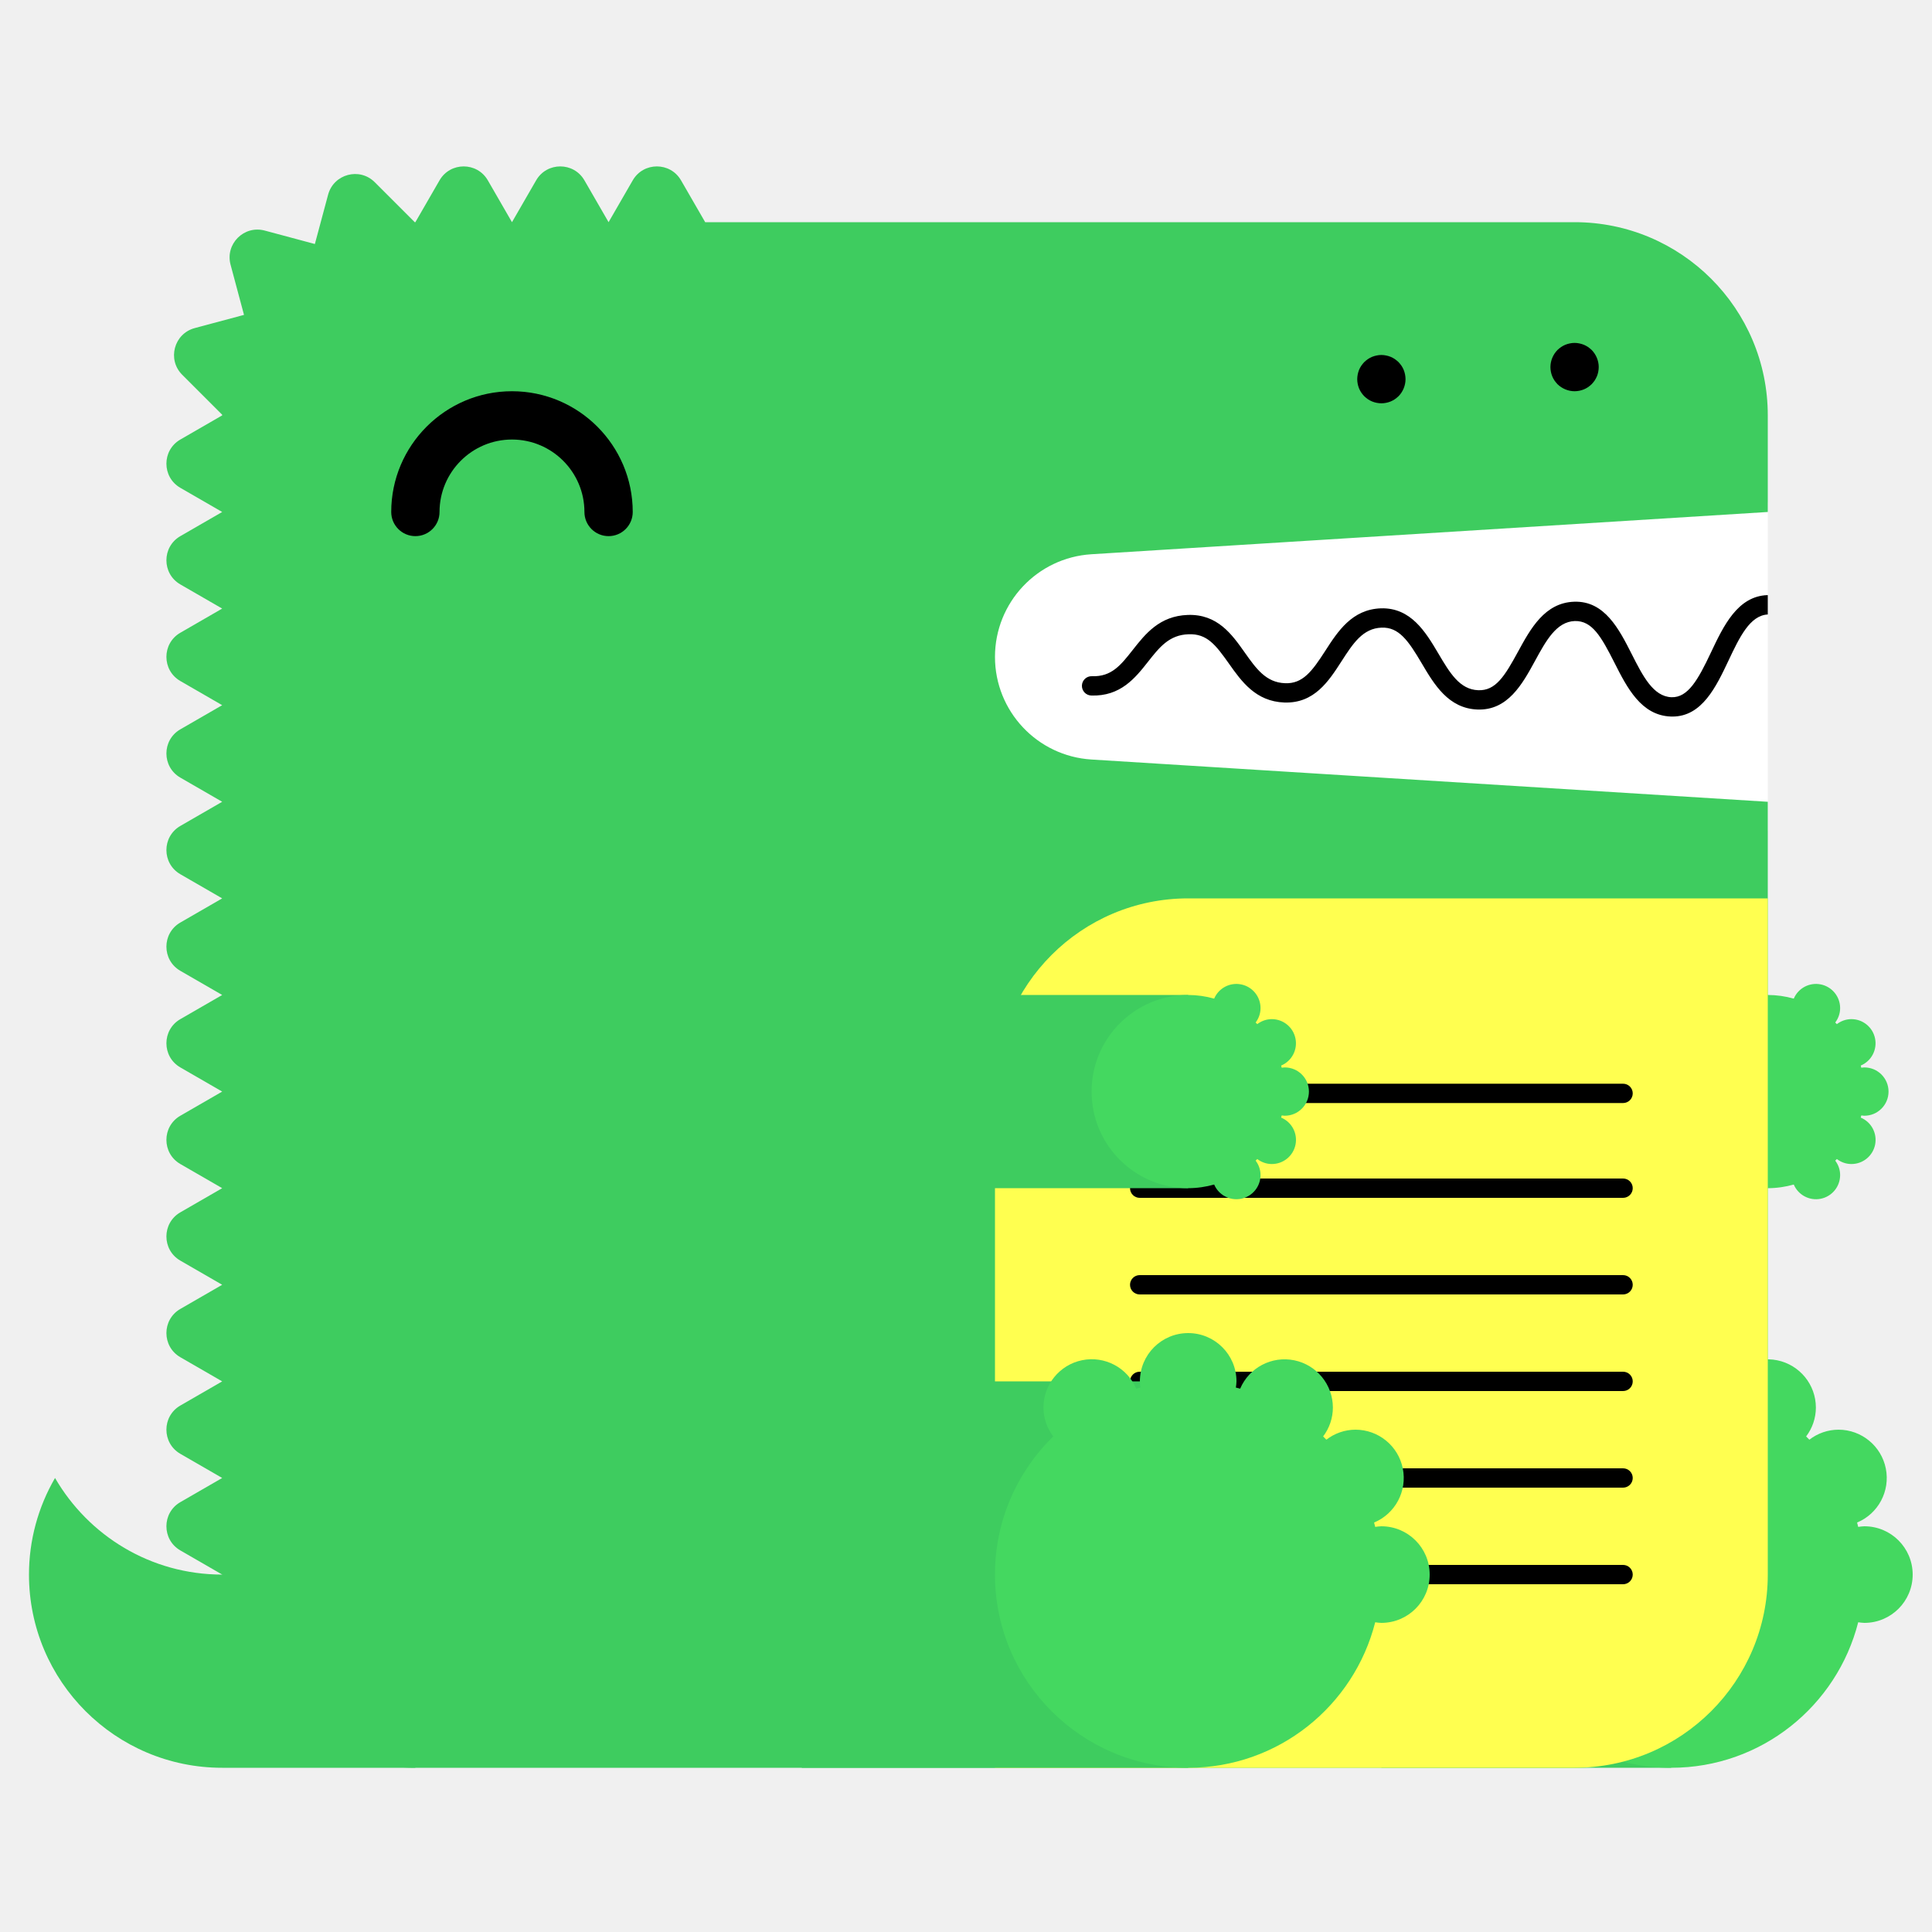
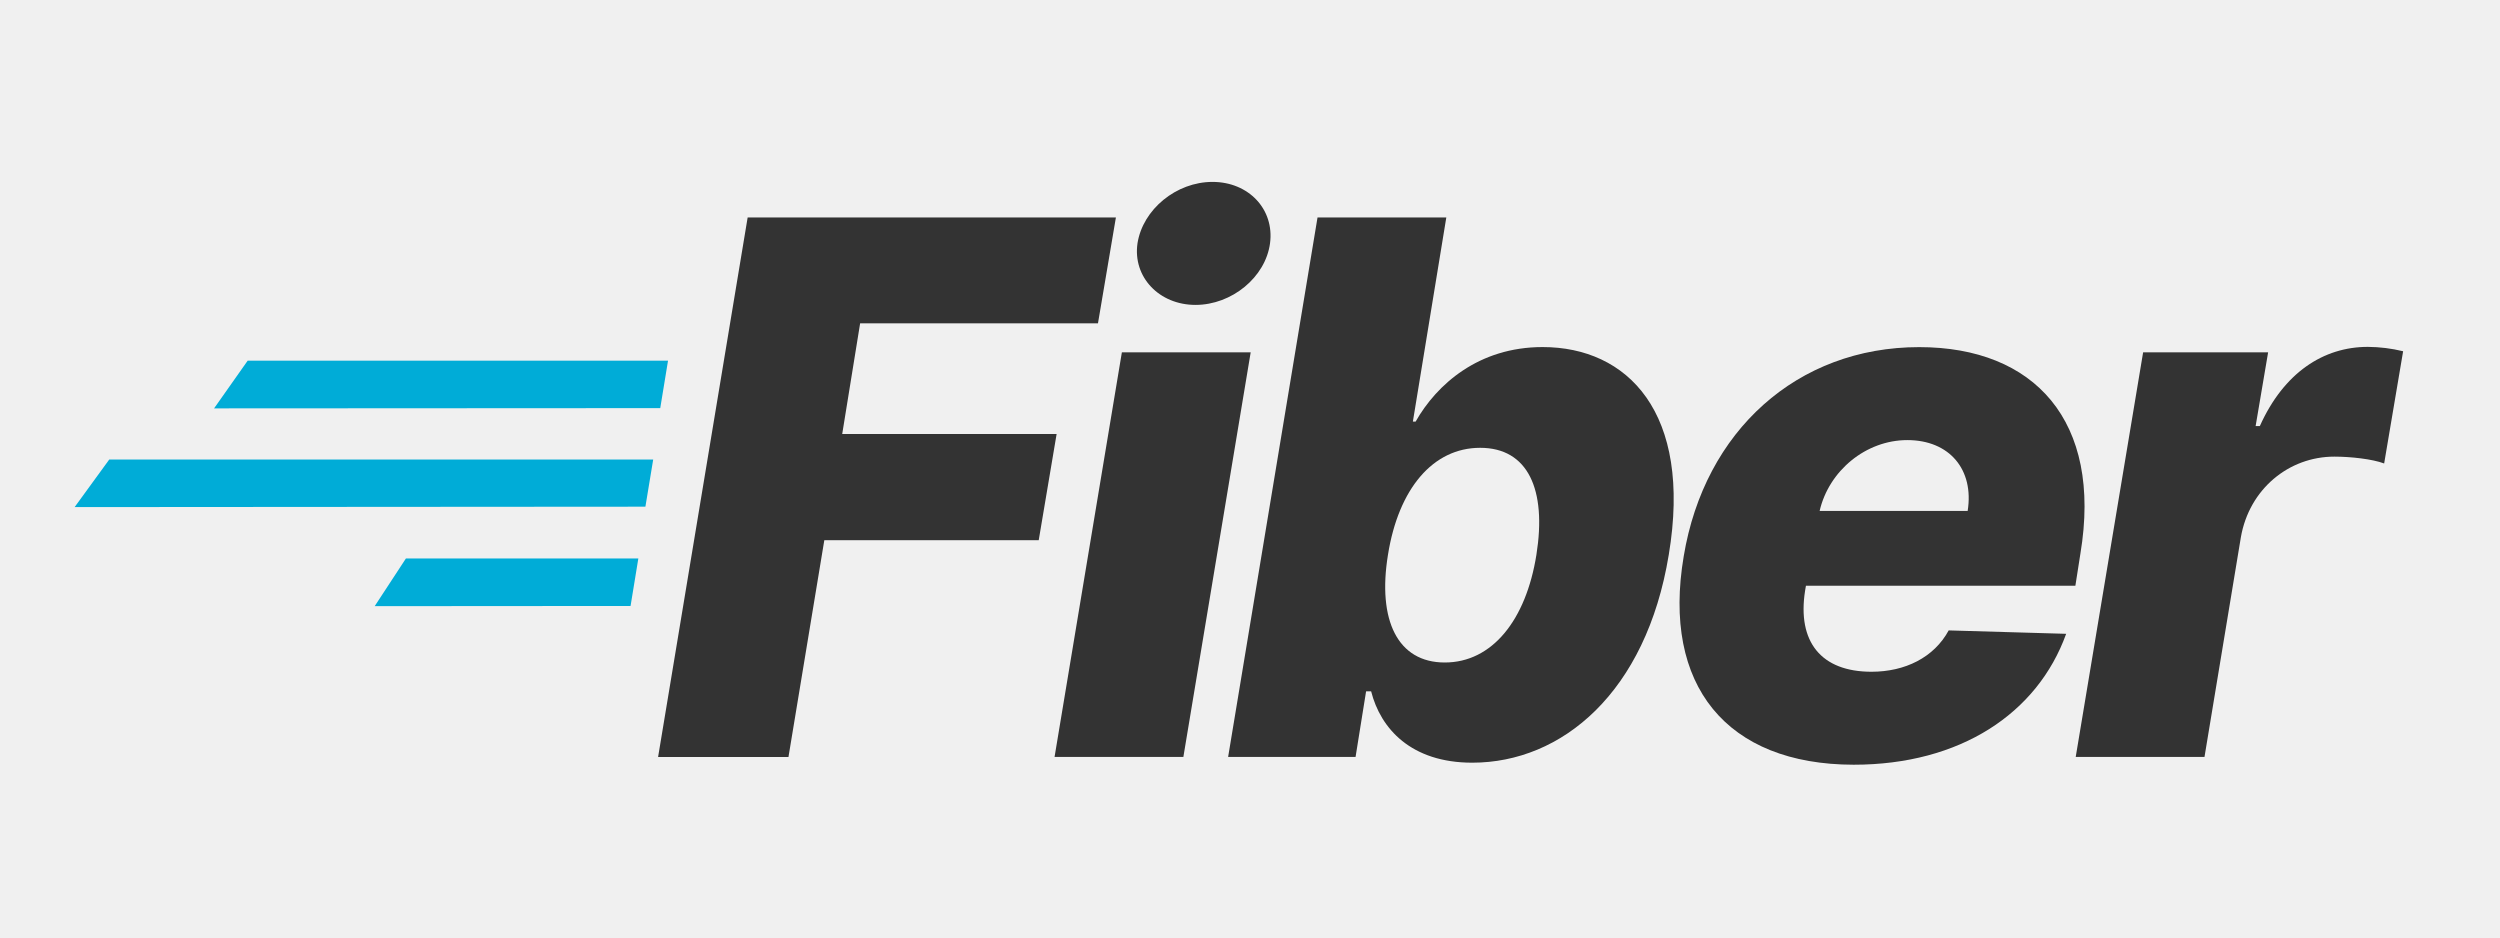
- <svg xmlns="http://www.w3.org/2000/svg" width="200" height="200" viewBox="0 0 200 200">
-   <g fill="none" fill-rule="evenodd">
-     <path fill="#FFF" d="M99 52h84v34H99z" />
-     <path d="M23 163c-7.398 0-13.843-4.027-17.303-10A19.886 19.886 0 0 0 3 163c0 11.046 8.954 20 20 20h20v-20H23z" fill="#3ECC5F" />
-     <path d="M112.98 57.376L183 53V43c0-11.046-8.954-20-20-20H73l-2.5-4.33c-1.112-1.925-3.889-1.925-5 0L63 23l-2.5-4.33c-1.111-1.925-3.889-1.925-5 0L53 23l-2.5-4.33c-1.111-1.925-3.889-1.925-5 0L43 23c-.022 0-.042.003-.065.003l-4.142-4.141c-1.57-1.571-4.252-.853-4.828 1.294l-1.369 5.104-5.192-1.392c-2.148-.575-4.111 1.389-3.535 3.536l1.39 5.193-5.102 1.367c-2.148.576-2.867 3.259-1.296 4.83l4.142 4.142c0 .021-.003.042-.003.064l-4.33 2.5c-1.925 1.111-1.925 3.889 0 5L23 53l-4.33 2.5c-1.925 1.111-1.925 3.889 0 5L23 63l-4.33 2.5c-1.925 1.111-1.925 3.889 0 5L23 73l-4.33 2.5c-1.925 1.111-1.925 3.889 0 5L23 83l-4.33 2.5c-1.925 1.111-1.925 3.889 0 5L23 93l-4.33 2.5c-1.925 1.111-1.925 3.889 0 5L23 103l-4.33 2.5c-1.925 1.111-1.925 3.889 0 5L23 113l-4.33 2.5c-1.925 1.111-1.925 3.889 0 5L23 123l-4.33 2.5c-1.925 1.111-1.925 3.889 0 5L23 133l-4.33 2.5c-1.925 1.111-1.925 3.889 0 5L23 143l-4.33 2.5c-1.925 1.111-1.925 3.889 0 5L23 153l-4.33 2.5c-1.925 1.111-1.925 3.889 0 5L23 163c0 11.046 8.954 20 20 20h120c11.046 0 20-8.954 20-20V83l-70.02-4.376A10.645 10.645 0 0 1 103 68c0-5.621 4.37-10.273 9.98-10.624" fill="#3ECC5F" />
-     <path fill="#3ECC5F" d="M143 183h30v-40h-30z" />
-     <path d="M193 158c-.219 0-.428.037-.639.064-.038-.15-.074-.301-.116-.451A5 5 0 0 0 190.32 148a4.96 4.96 0 0 0-3.016 1.036 26.531 26.531 0 0 0-.335-.336 4.955 4.955 0 0 0 1.011-2.987 5 5 0 0 0-9.599-1.959c-.148-.042-.297-.077-.445-.115.027-.211.064-.42.064-.639a5 5 0 0 0-5-5 5 5 0 0 0-5 5c0 .219.037.428.064.639-.148.038-.297.073-.445.115a4.998 4.998 0 0 0-9.599 1.959c0 1.125.384 2.151 1.011 2.987-3.717 3.632-6.031 8.693-6.031 14.3 0 11.046 8.954 20 20 20 9.339 0 17.16-6.41 19.361-15.064.211.027.42.064.639.064a5 5 0 0 0 5-5 5 5 0 0 0-5-5" fill="#44D860" />
-     <path fill="#3ECC5F" d="M153 123h30v-20h-30z" />
-     <path d="M193 115.5a2.5 2.5 0 1 0 0-5c-.109 0-.214.019-.319.032-.02-.075-.037-.15-.058-.225a2.501 2.501 0 0 0-.963-4.807c-.569 0-1.088.197-1.508.518a6.653 6.653 0 0 0-.168-.168c.314-.417.506-.931.506-1.494a2.5 2.5 0 0 0-4.8-.979A9.987 9.987 0 0 0 183 103c-5.522 0-10 4.478-10 10s4.478 10 10 10c.934 0 1.833-.138 2.69-.377a2.5 2.5 0 0 0 4.8-.979c0-.563-.192-1.077-.506-1.494.057-.055.113-.111.168-.168.42.321.939.518 1.508.518a2.5 2.5 0 0 0 .963-4.807c.021-.074.038-.15.058-.225.105.013.21.032.319.032" fill="#44D860" />
-     <path d="M63 55.5a2.5 2.5 0 0 1-2.5-2.5c0-4.136-3.364-7.5-7.5-7.5s-7.5 3.364-7.5 7.5a2.5 2.5 0 1 1-5 0c0-6.893 5.607-12.5 12.5-12.5S65.5 46.107 65.5 53a2.5 2.5 0 0 1-2.5 2.5" fill="#000" />
-     <path d="M103 183h60c11.046 0 20-8.954 20-20V93h-60c-11.046 0-20 8.954-20 20v70z" fill="#FFFF50" />
-     <path d="M168.02 124h-50.04a1 1 0 1 1 0-2h50.04a1 1 0 1 1 0 2m0 20h-50.04a1 1 0 1 1 0-2h50.04a1 1 0 1 1 0 2m0 20h-50.04a1 1 0 1 1 0-2h50.04a1 1 0 1 1 0 2m0-49.814h-50.04a1 1 0 1 1 0-2h50.04a1 1 0 1 1 0 2m0 19.814h-50.04a1 1 0 1 1 0-2h50.04a1 1 0 1 1 0 2m0 20h-50.04a1 1 0 1 1 0-2h50.04a1 1 0 1 1 0 2M183 61.611c-.012 0-.022-.006-.034-.005-3.09.105-4.552 3.196-5.842 5.923-1.346 2.85-2.387 4.703-4.093 4.647-1.889-.068-2.969-2.202-4.113-4.46-1.314-2.594-2.814-5.536-5.963-5.426-3.046.104-4.513 2.794-5.807 5.167-1.377 2.528-2.314 4.065-4.121 3.994-1.927-.07-2.951-1.805-4.136-3.813-1.321-2.236-2.848-4.75-5.936-4.664-2.994.103-4.465 2.385-5.763 4.4-1.373 2.13-2.335 3.428-4.165 3.351-1.973-.07-2.992-1.51-4.171-3.177-1.324-1.873-2.816-3.993-5.895-3.89-2.928.1-4.399 1.97-5.696 3.618-1.232 1.564-2.194 2.802-4.229 2.724a1 1 0 0 0-.072 2c3.017.101 4.545-1.8 5.872-3.487 1.177-1.496 2.193-2.787 4.193-2.855 1.926-.082 2.829 1.115 4.195 3.045 1.297 1.834 2.769 3.914 5.731 4.021 3.103.104 4.596-2.215 5.918-4.267 1.182-1.834 2.202-3.417 4.15-3.484 1.793-.067 2.769 1.35 4.145 3.681 1.297 2.197 2.766 4.686 5.787 4.796 3.125.108 4.634-2.62 5.949-5.035 1.139-2.088 2.214-4.06 4.119-4.126 1.793-.042 2.728 1.595 4.111 4.33 1.292 2.553 2.757 5.445 5.825 5.556l.169.003c3.064 0 4.518-3.075 5.805-5.794 1.139-2.41 2.217-4.68 4.067-4.773v-2z" fill="#000" />
-     <path fill="#3ECC5F" d="M83 183h40v-40H83z" />
-     <path d="M143 158c-.219 0-.428.037-.639.064-.038-.15-.074-.301-.116-.451A5 5 0 0 0 140.32 148a4.96 4.96 0 0 0-3.016 1.036 26.531 26.531 0 0 0-.335-.336 4.955 4.955 0 0 0 1.011-2.987 5 5 0 0 0-9.599-1.959c-.148-.042-.297-.077-.445-.115.027-.211.064-.42.064-.639a5 5 0 0 0-5-5 5 5 0 0 0-5 5c0 .219.037.428.064.639-.148.038-.297.073-.445.115a4.998 4.998 0 0 0-9.599 1.959c0 1.125.384 2.151 1.011 2.987-3.717 3.632-6.031 8.693-6.031 14.3 0 11.046 8.954 20 20 20 9.339 0 17.16-6.41 19.361-15.064.211.027.42.064.639.064a5 5 0 0 0 5-5 5 5 0 0 0-5-5" fill="#44D860" />
-     <path fill="#3ECC5F" d="M83 123h40v-20H83z" />
-     <path d="M133 115.5a2.5 2.5 0 1 0 0-5c-.109 0-.214.019-.319.032-.02-.075-.037-.15-.058-.225a2.501 2.501 0 0 0-.963-4.807c-.569 0-1.088.197-1.508.518a6.653 6.653 0 0 0-.168-.168c.314-.417.506-.931.506-1.494a2.5 2.5 0 0 0-4.8-.979A9.987 9.987 0 0 0 123 103c-5.522 0-10 4.478-10 10s4.478 10 10 10c.934 0 1.833-.138 2.69-.377a2.5 2.5 0 0 0 4.8-.979c0-.563-.192-1.077-.506-1.494.057-.055.113-.111.168-.168.42.321.939.518 1.508.518a2.5 2.5 0 0 0 .963-4.807c.021-.074.038-.15.058-.225.105.013.21.032.319.032" fill="#44D860" />
-     <path d="M143 41.75c-.16 0-.33-.02-.49-.05a2.52 2.52 0 0 1-.47-.14c-.15-.06-.29-.14-.431-.23-.13-.09-.259-.2-.38-.31-.109-.12-.219-.24-.309-.38s-.17-.28-.231-.43a2.619 2.619 0 0 1-.189-.96c0-.16.02-.33.05-.49.03-.16.08-.31.139-.47.061-.15.141-.29.231-.43.09-.13.2-.26.309-.38.121-.11.25-.22.38-.31.141-.09.281-.17.431-.23.149-.06.31-.11.47-.14.32-.07.65-.07.98 0 .159.03.32.08.47.14.149.06.29.14.43.23.13.09.259.2.38.31.11.12.22.25.31.38.09.14.17.28.23.43.06.16.11.31.14.47.029.16.05.33.05.49 0 .66-.271 1.31-.73 1.77-.121.11-.25.22-.38.31-.14.09-.281.17-.43.23a2.565 2.565 0 0 1-.96.19m20-1.25c-.66 0-1.3-.27-1.771-.73a3.802 3.802 0 0 1-.309-.38c-.09-.14-.17-.28-.231-.43a2.619 2.619 0 0 1-.189-.96c0-.66.27-1.3.729-1.77.121-.11.25-.22.38-.31.141-.09.281-.17.431-.23.149-.06.31-.11.47-.14.32-.07.66-.07.98 0 .159.03.32.08.47.14.149.06.29.14.43.23.13.09.259.2.38.31.459.47.73 1.11.73 1.77 0 .16-.021.33-.05.49-.03.16-.08.32-.14.47-.07.15-.14.29-.23.43-.09.13-.2.26-.31.38-.121.11-.25.22-.38.31-.14.09-.281.17-.43.23a2.565 2.565 0 0 1-.96.19" fill="#000" />
+ <svg xmlns="http://www.w3.org/2000/svg" viewBox="0 0 800 300">
+   <g fill="#333">
+     <path d="m239.25 69.58h117.84l-5.74 33.89h-76.11l-5.73 35.4h68.61l-5.73 34h-68.61l-11.47 69.37h-41.72z" />
+     <path d="m359 112.74h41.22l-21.54 129.47h-41.22zm5-34.89c1.7-10.85 12.41-19.64 24-19.64s19.85 8.79 18.41 19.64-12.22 19.72-23.85 19.72-20.14-8.94-18.56-19.72z" />
+     <path d="m421.61 69.58h41.21l-10.7 65.33h.88c6.74-11.89 20.15-23.85 40.63-23.85 27.06 0 48 20.82 40.37 66.5-7.25 44.08-34.22 66.5-62.88 66.5-19.55 0-29.33-10.87-32.36-22.84h-1.61l-3.37 21h-40.78zm40.71 142.42c15.17 0 26-13.57 29.33-34.47s-2.7-34.23-18-34.23c-15.09 0-26.13 13.07-29.5 34.23-3.41 20.93 3.08 34.47 18.17 34.47z" />
+     <path d="m538.79 178c6.65-40.12 36.32-66.92 75.35-66.92 36.75 0 58.67 23.51 51.59 66.08l-1.61 10.28h-86.22l-.26 1.52c-2.61 16.44 5.14 26 21.24 26 10.71 0 20-4.55 24.7-13.23l37.59 1.09c-9.18 25.46-33.88 41.89-68 41.89-40.65-.06-61.38-25.34-54.38-66.71zm90.86-14.5c2.11-13.23-5.82-22.67-19.3-22.67-13.32 0-25.12 9.86-28.07 22.67z" />
+     <path d="m685.8 112.74h40l-4 23.6h1.35c7.67-17.11 20.39-25.34 34.55-25.34a49 49 0 0 1 11.3 1.4l-6.07 35.91c-3.79-1.43-10.79-2.19-15.93-2.19-14.58 0-27.23 10.37-29.92 25.79l-11.64 70.3h-41.21z" />
  </g>
+   <path d="m213.77 115.41h-134.51l-10.76 15.27 142.78-.08z" fill="#00acd7" />
+   <path d="m209.02 147.06h-174.07l-11.07 15.21 182.65-.13z" fill="#00acd7" />
+   <path d="m204.27 178.7h-74.37l-10 15.27 81.88-.06z" fill="#00acd7" />
</svg>
